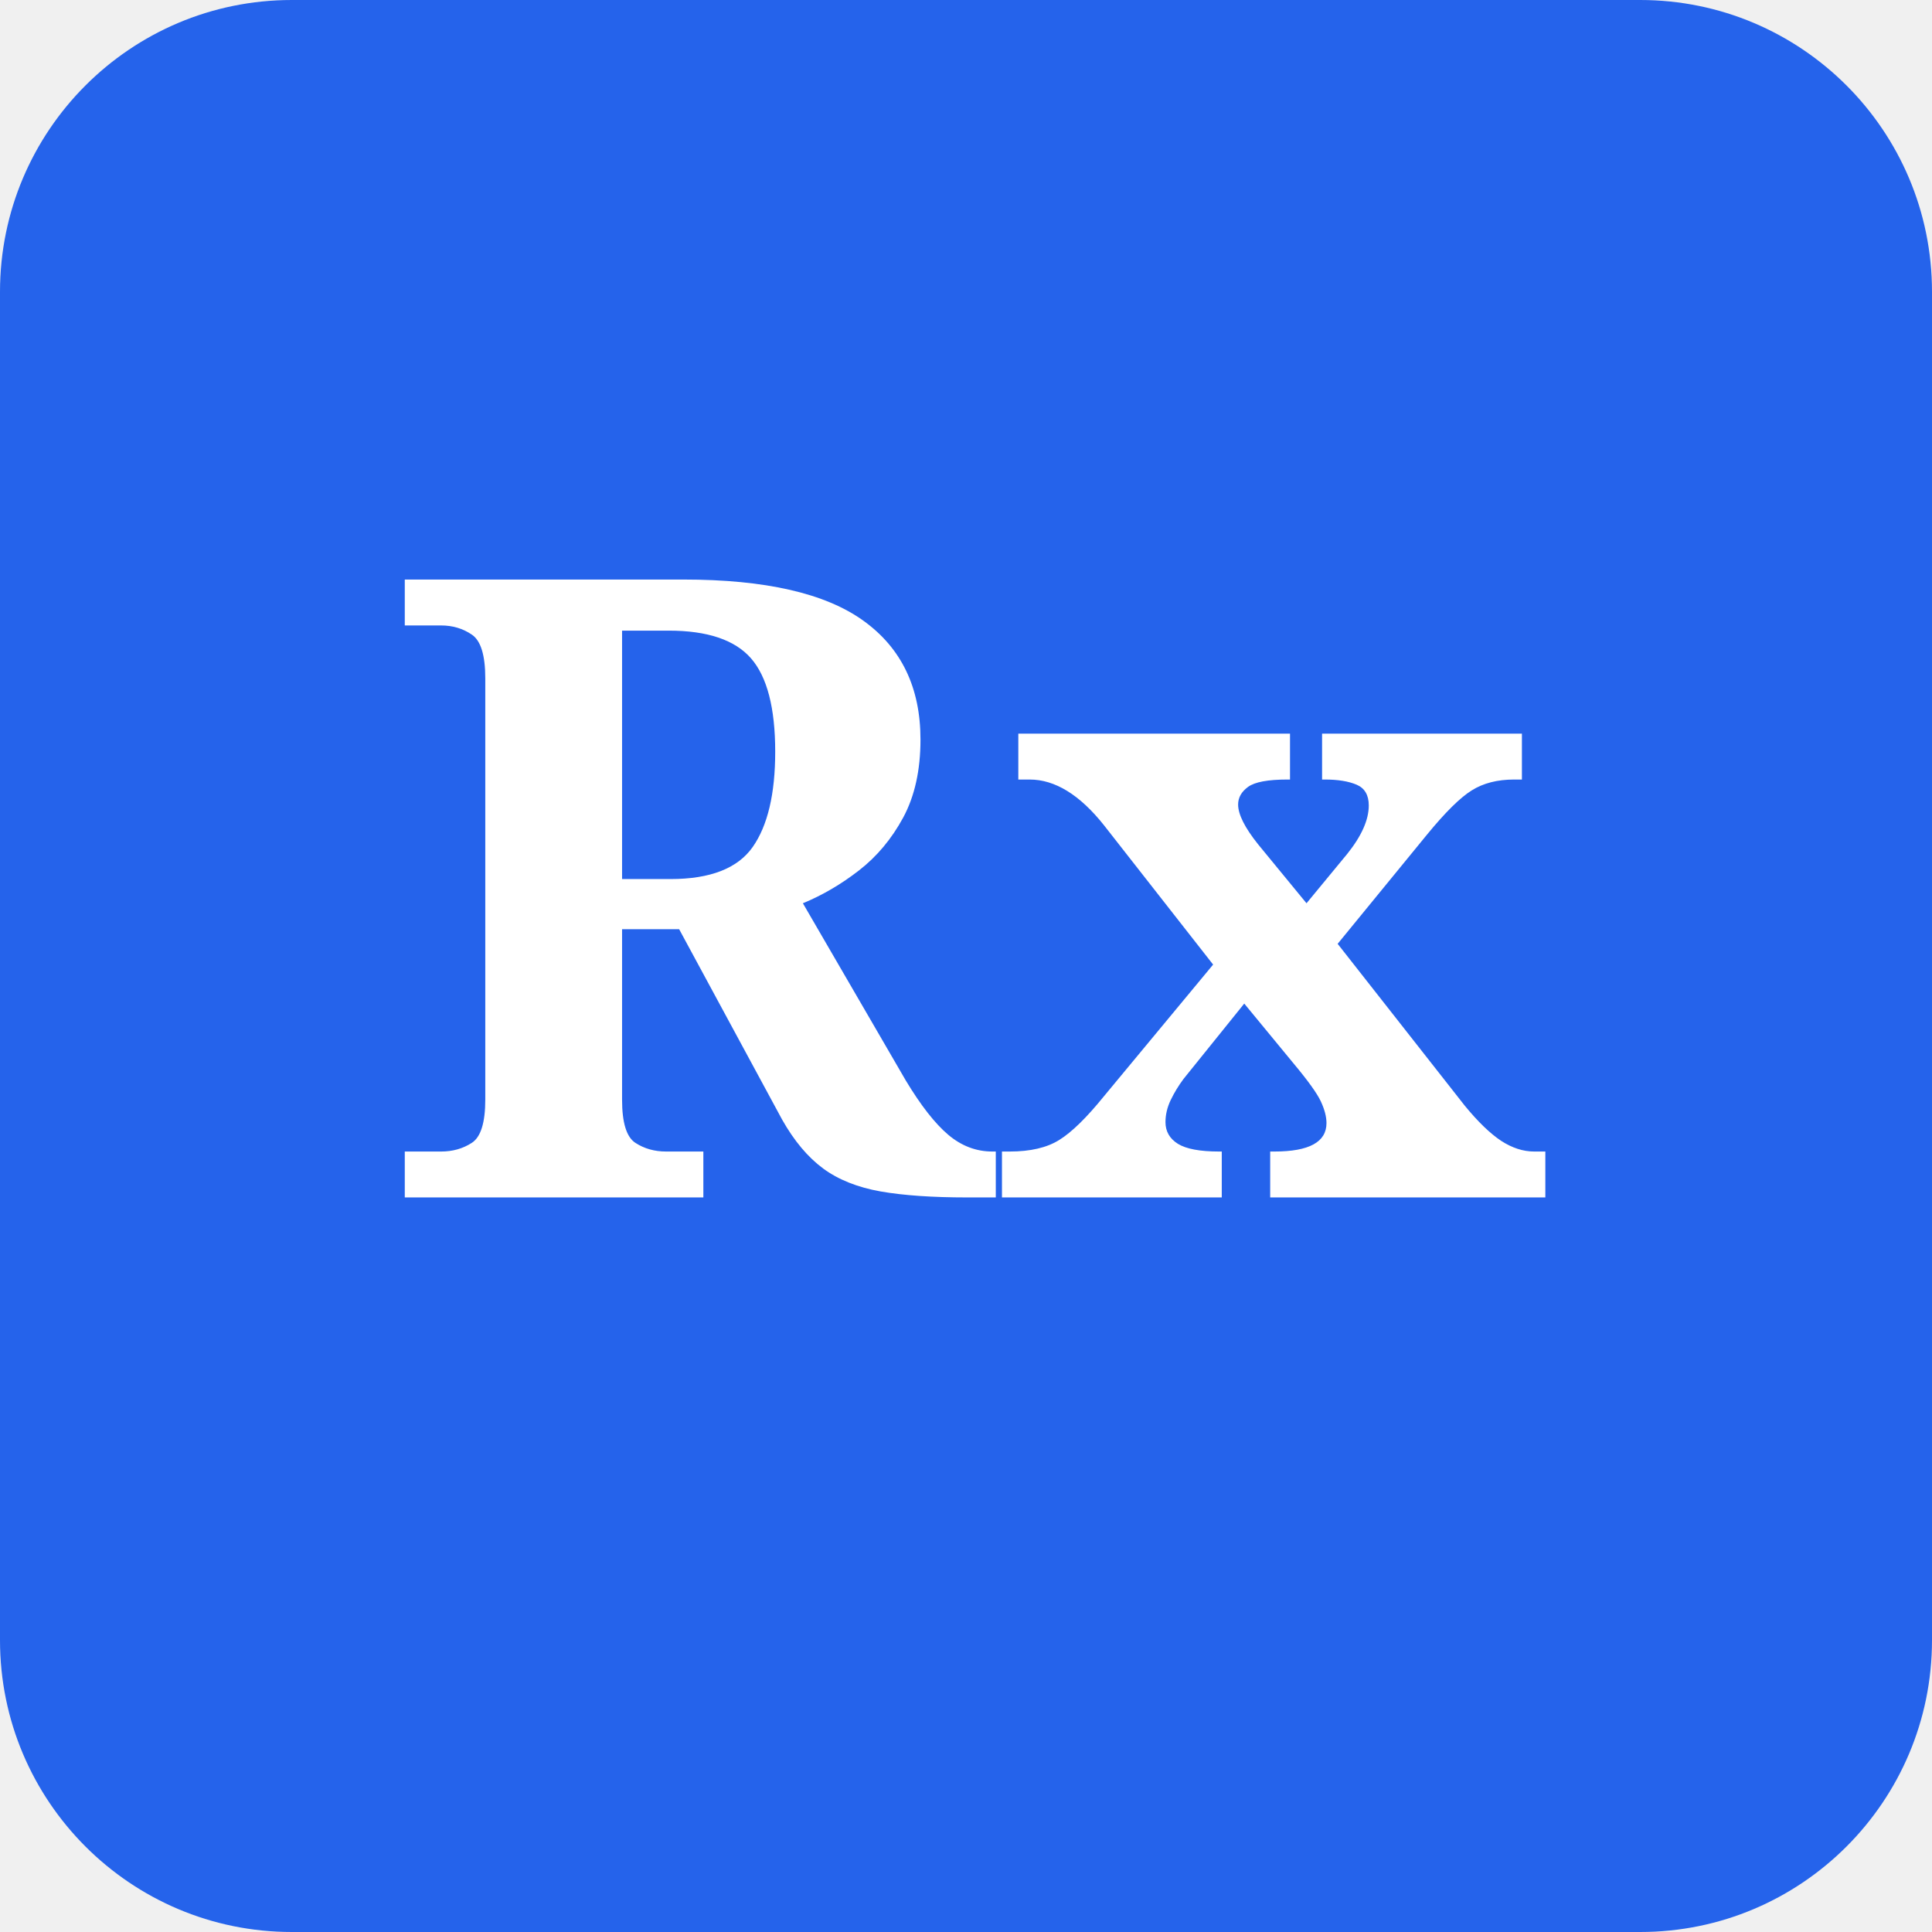
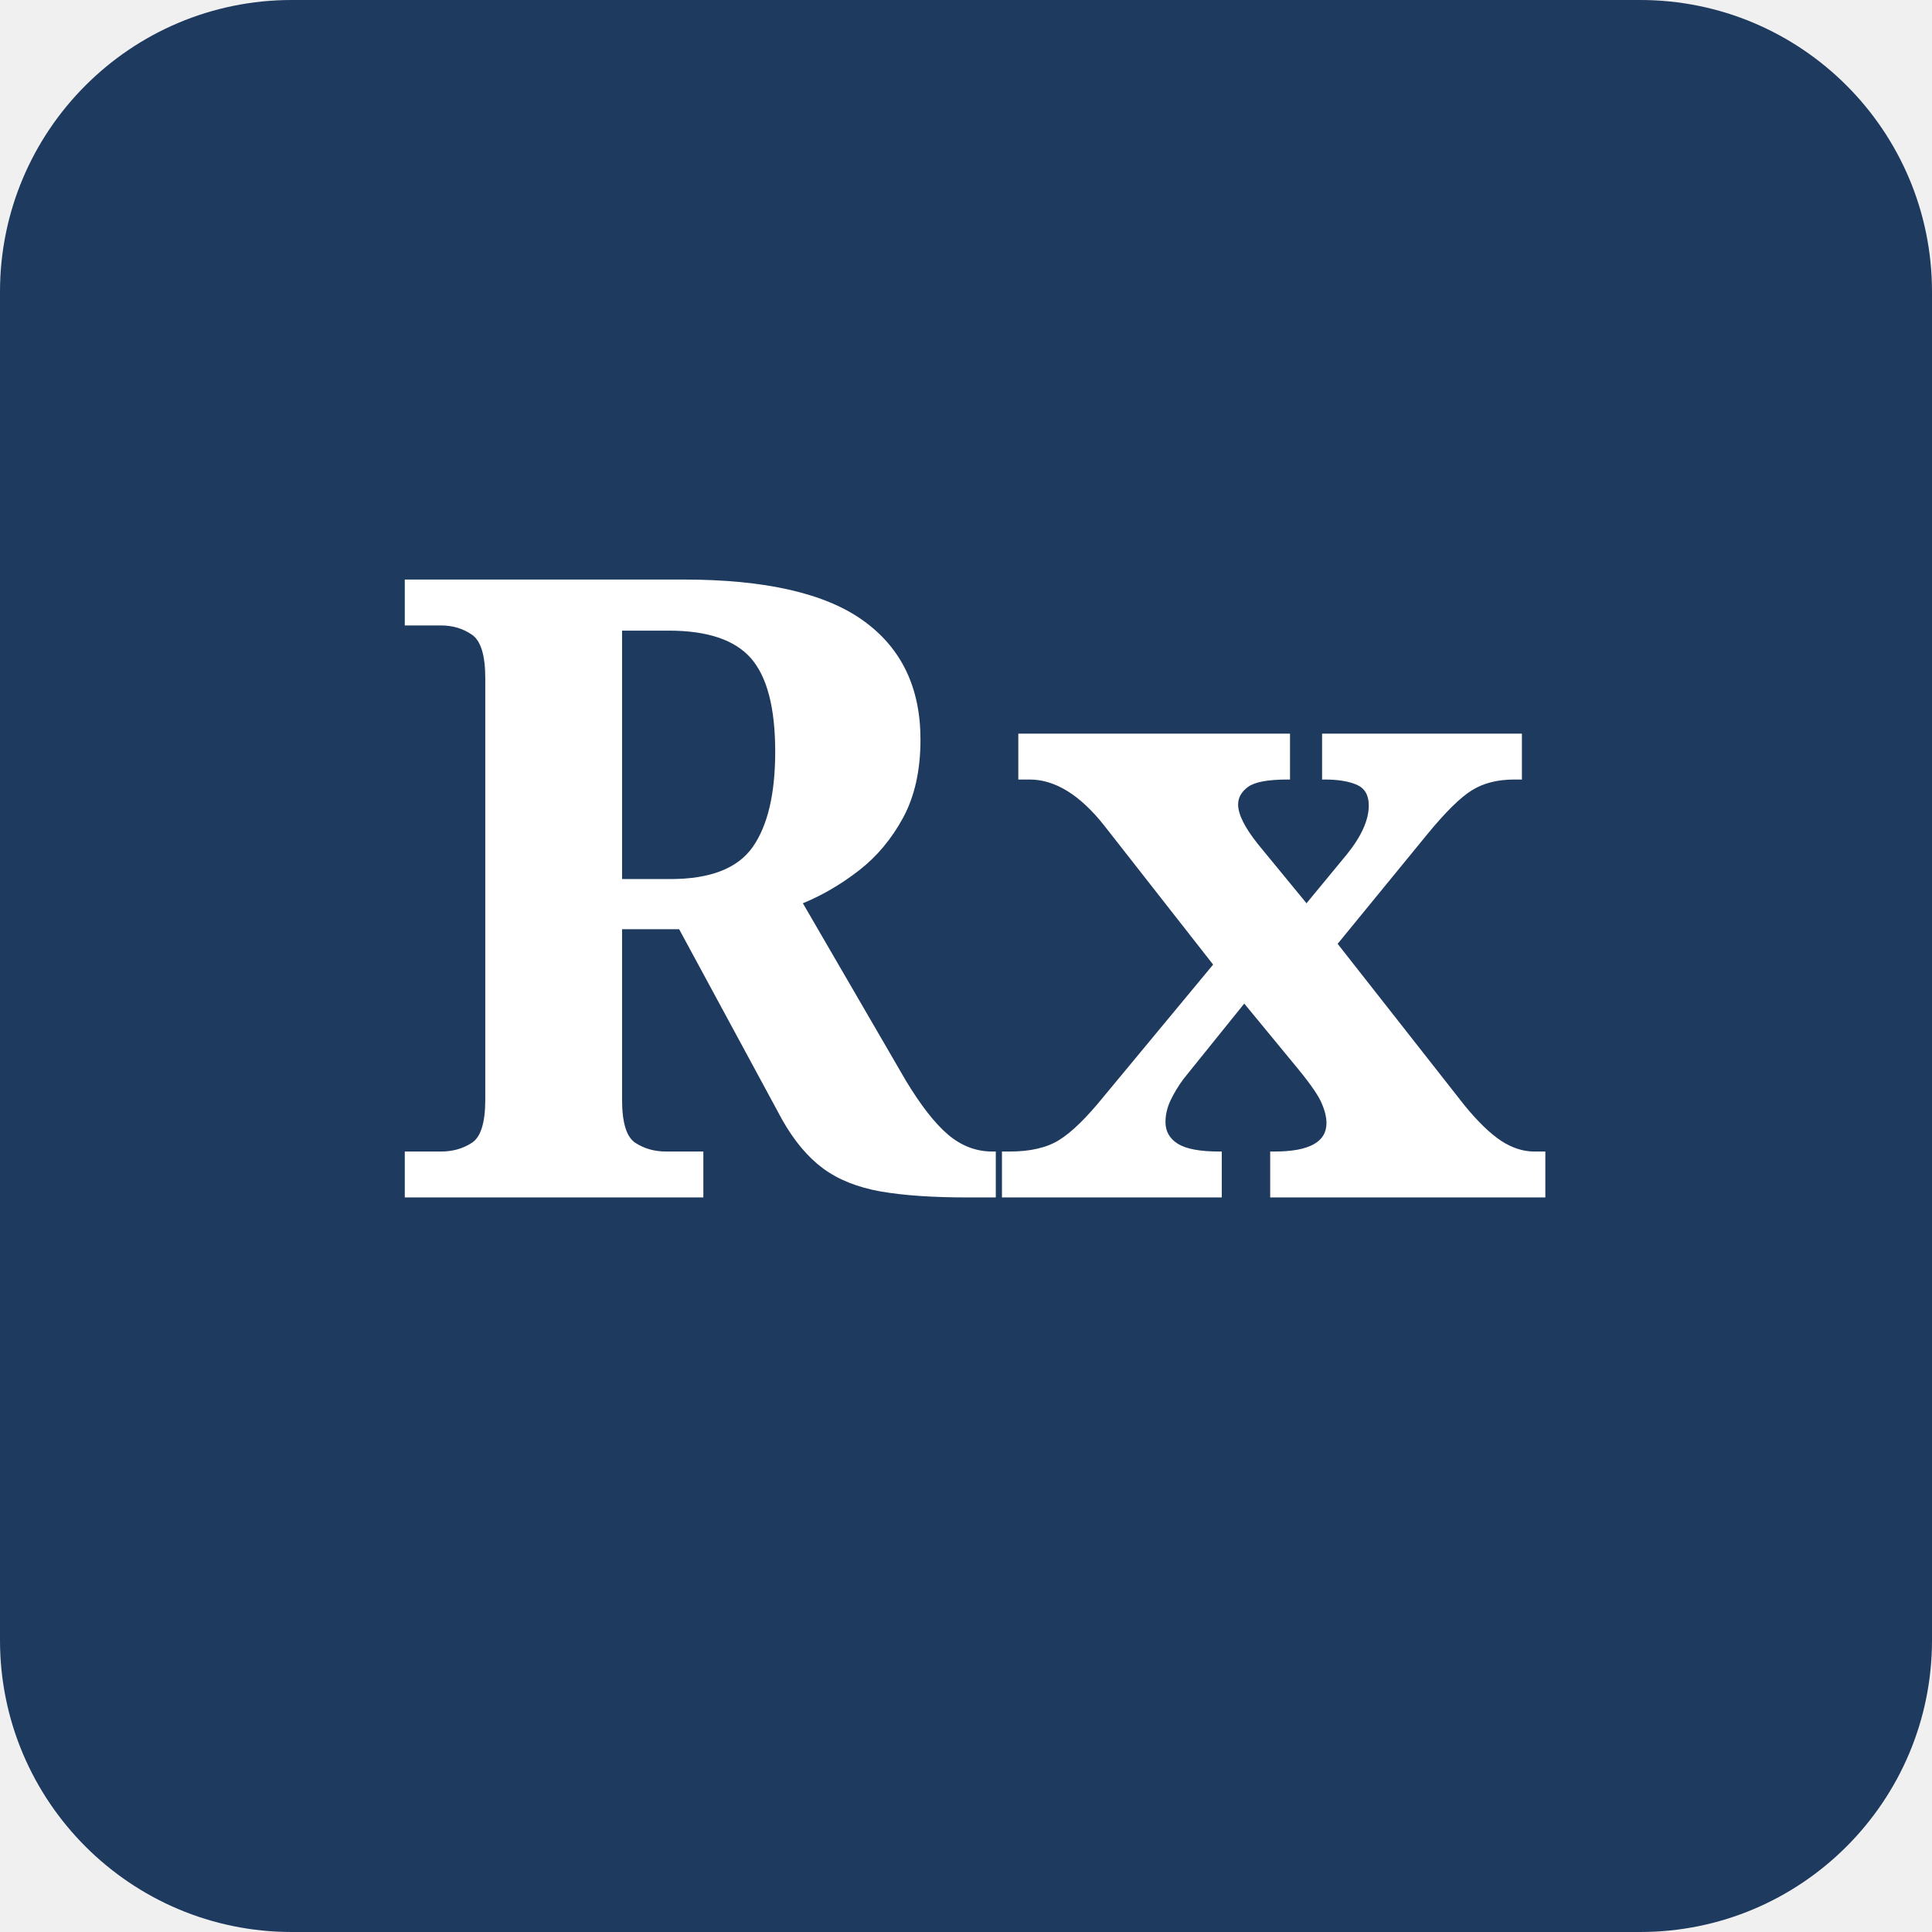
<svg xmlns="http://www.w3.org/2000/svg" width="192" height="192" viewBox="0 0 192 192">
-   <rect width="192" height="192" rx="29" fill="#2563EB" />
+   <rect width="192" height="192" rx="29" fill="#1e3a5f" />
  <text x="96" y="119" text-anchor="middle" font-size="86" font-weight="bold" fill="white" font-family="Georgia, serif">Rx</text>
</svg>
